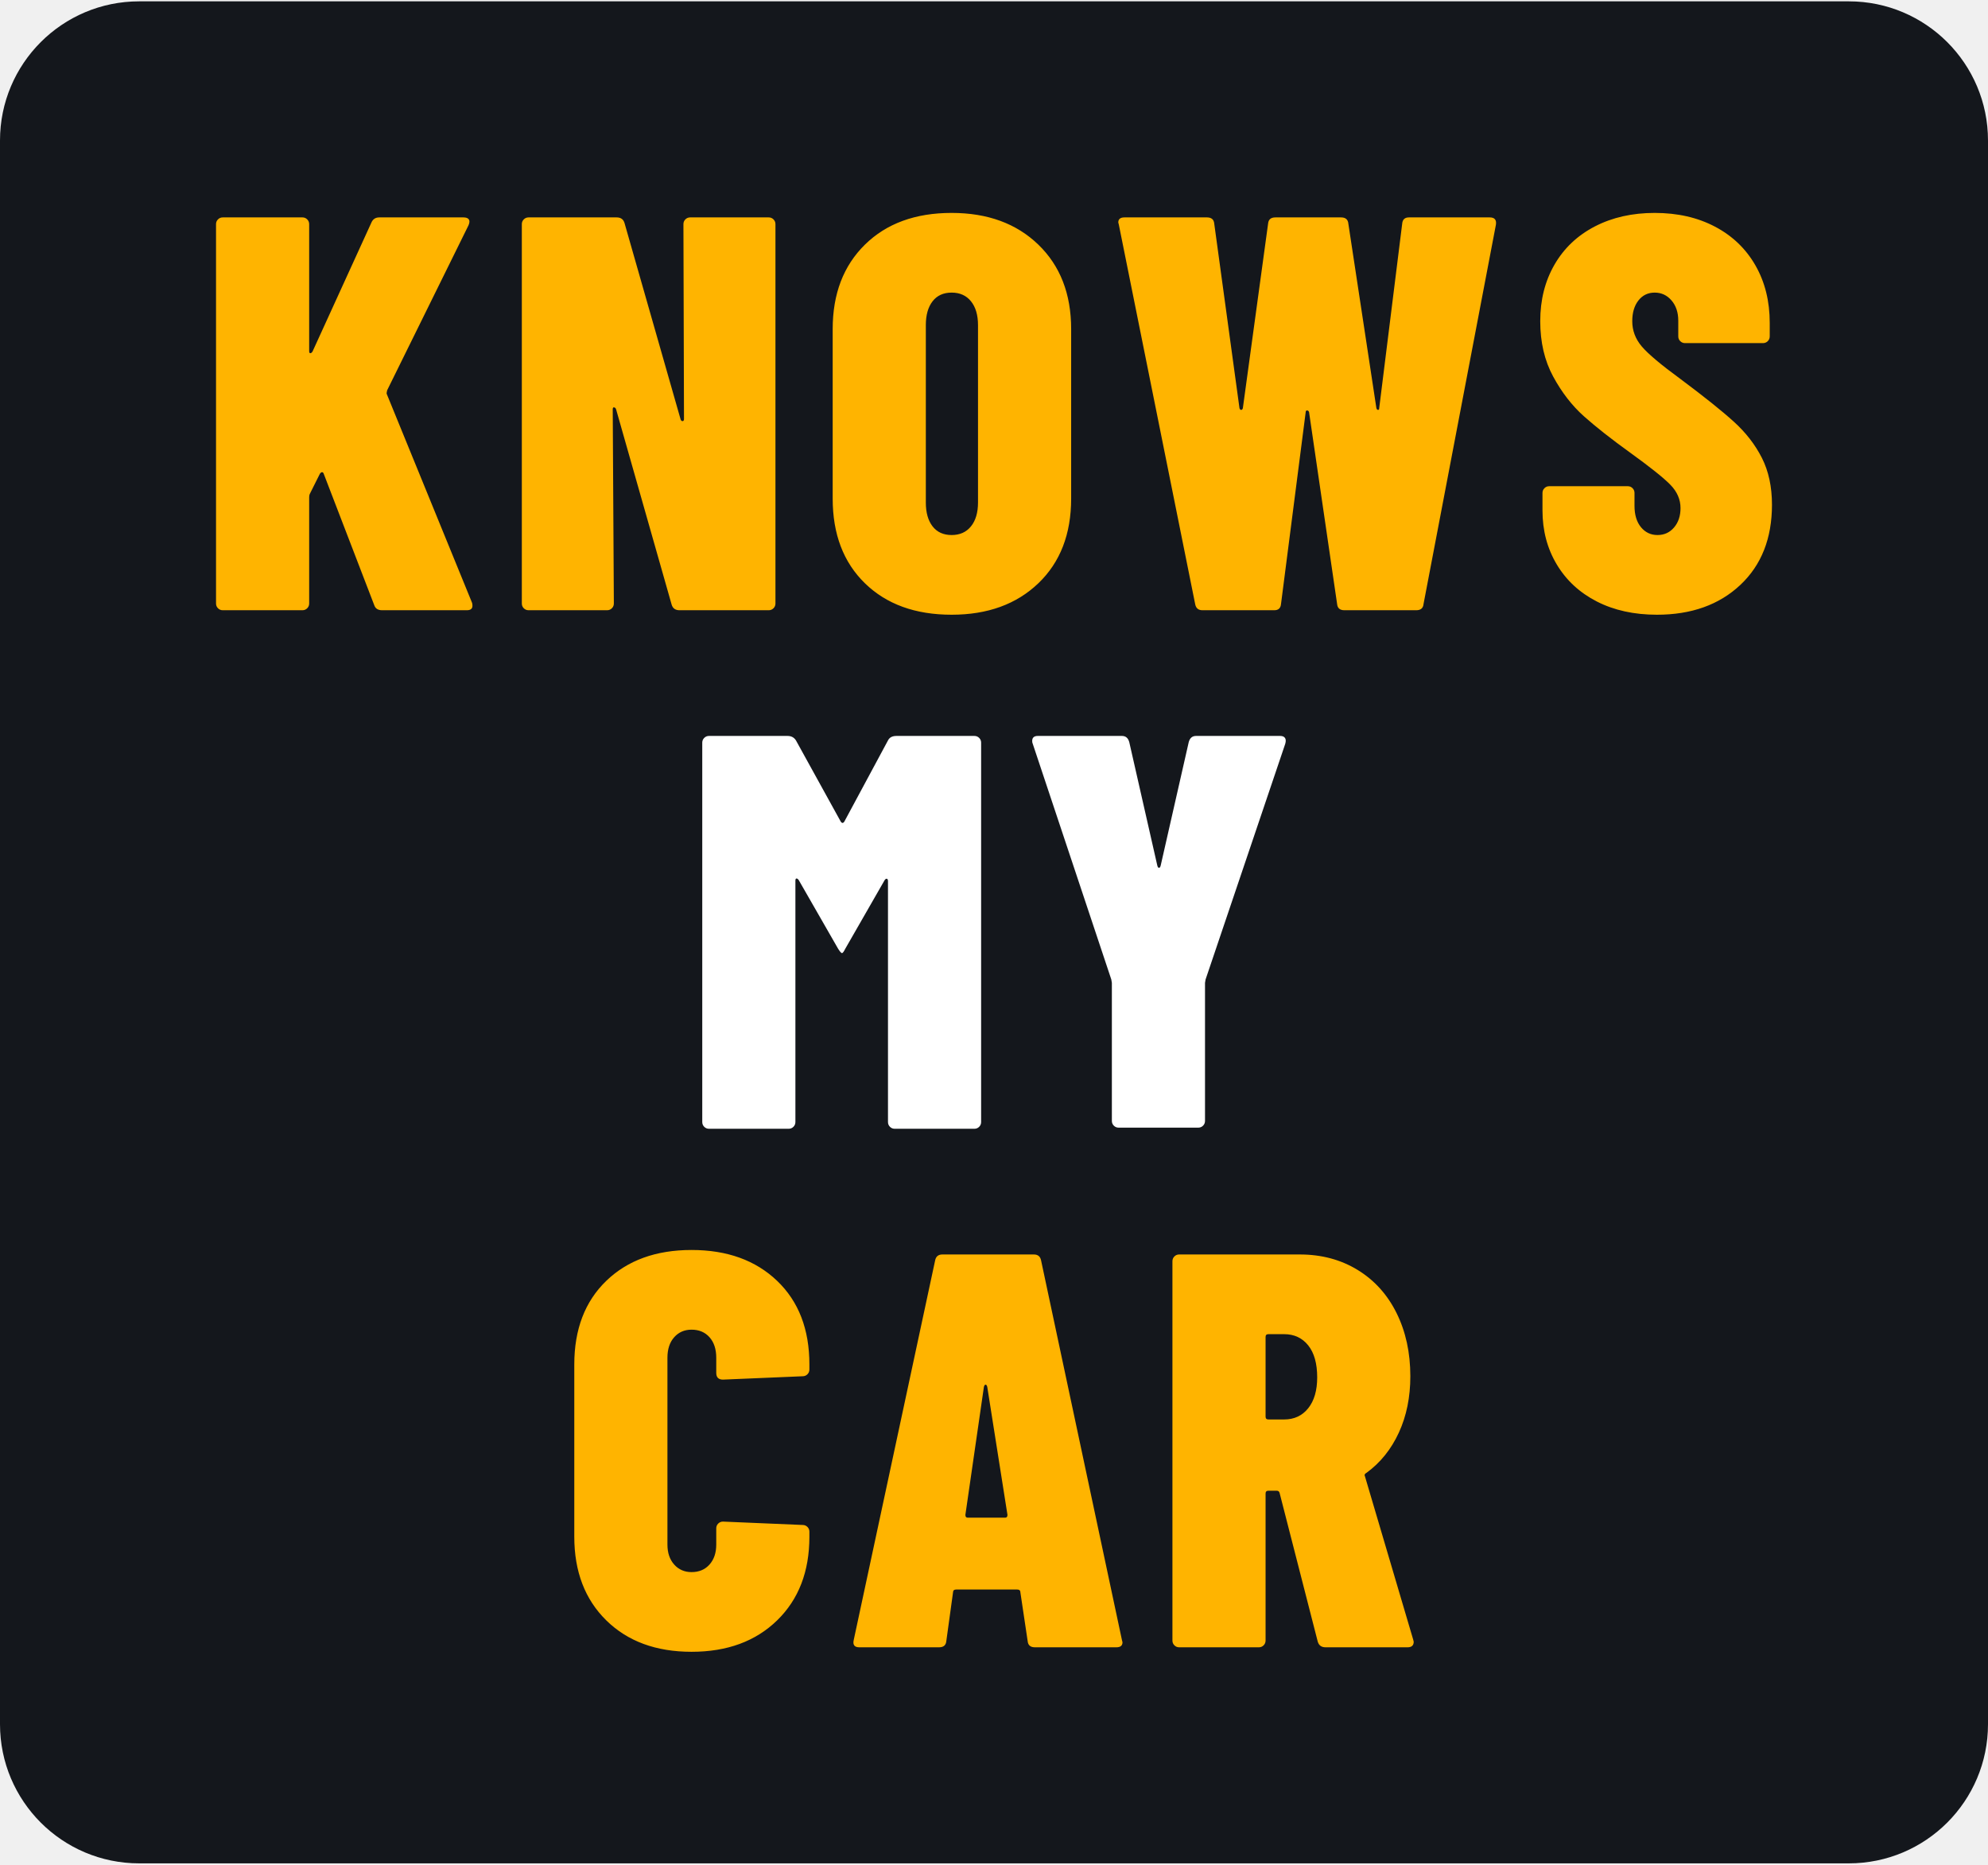
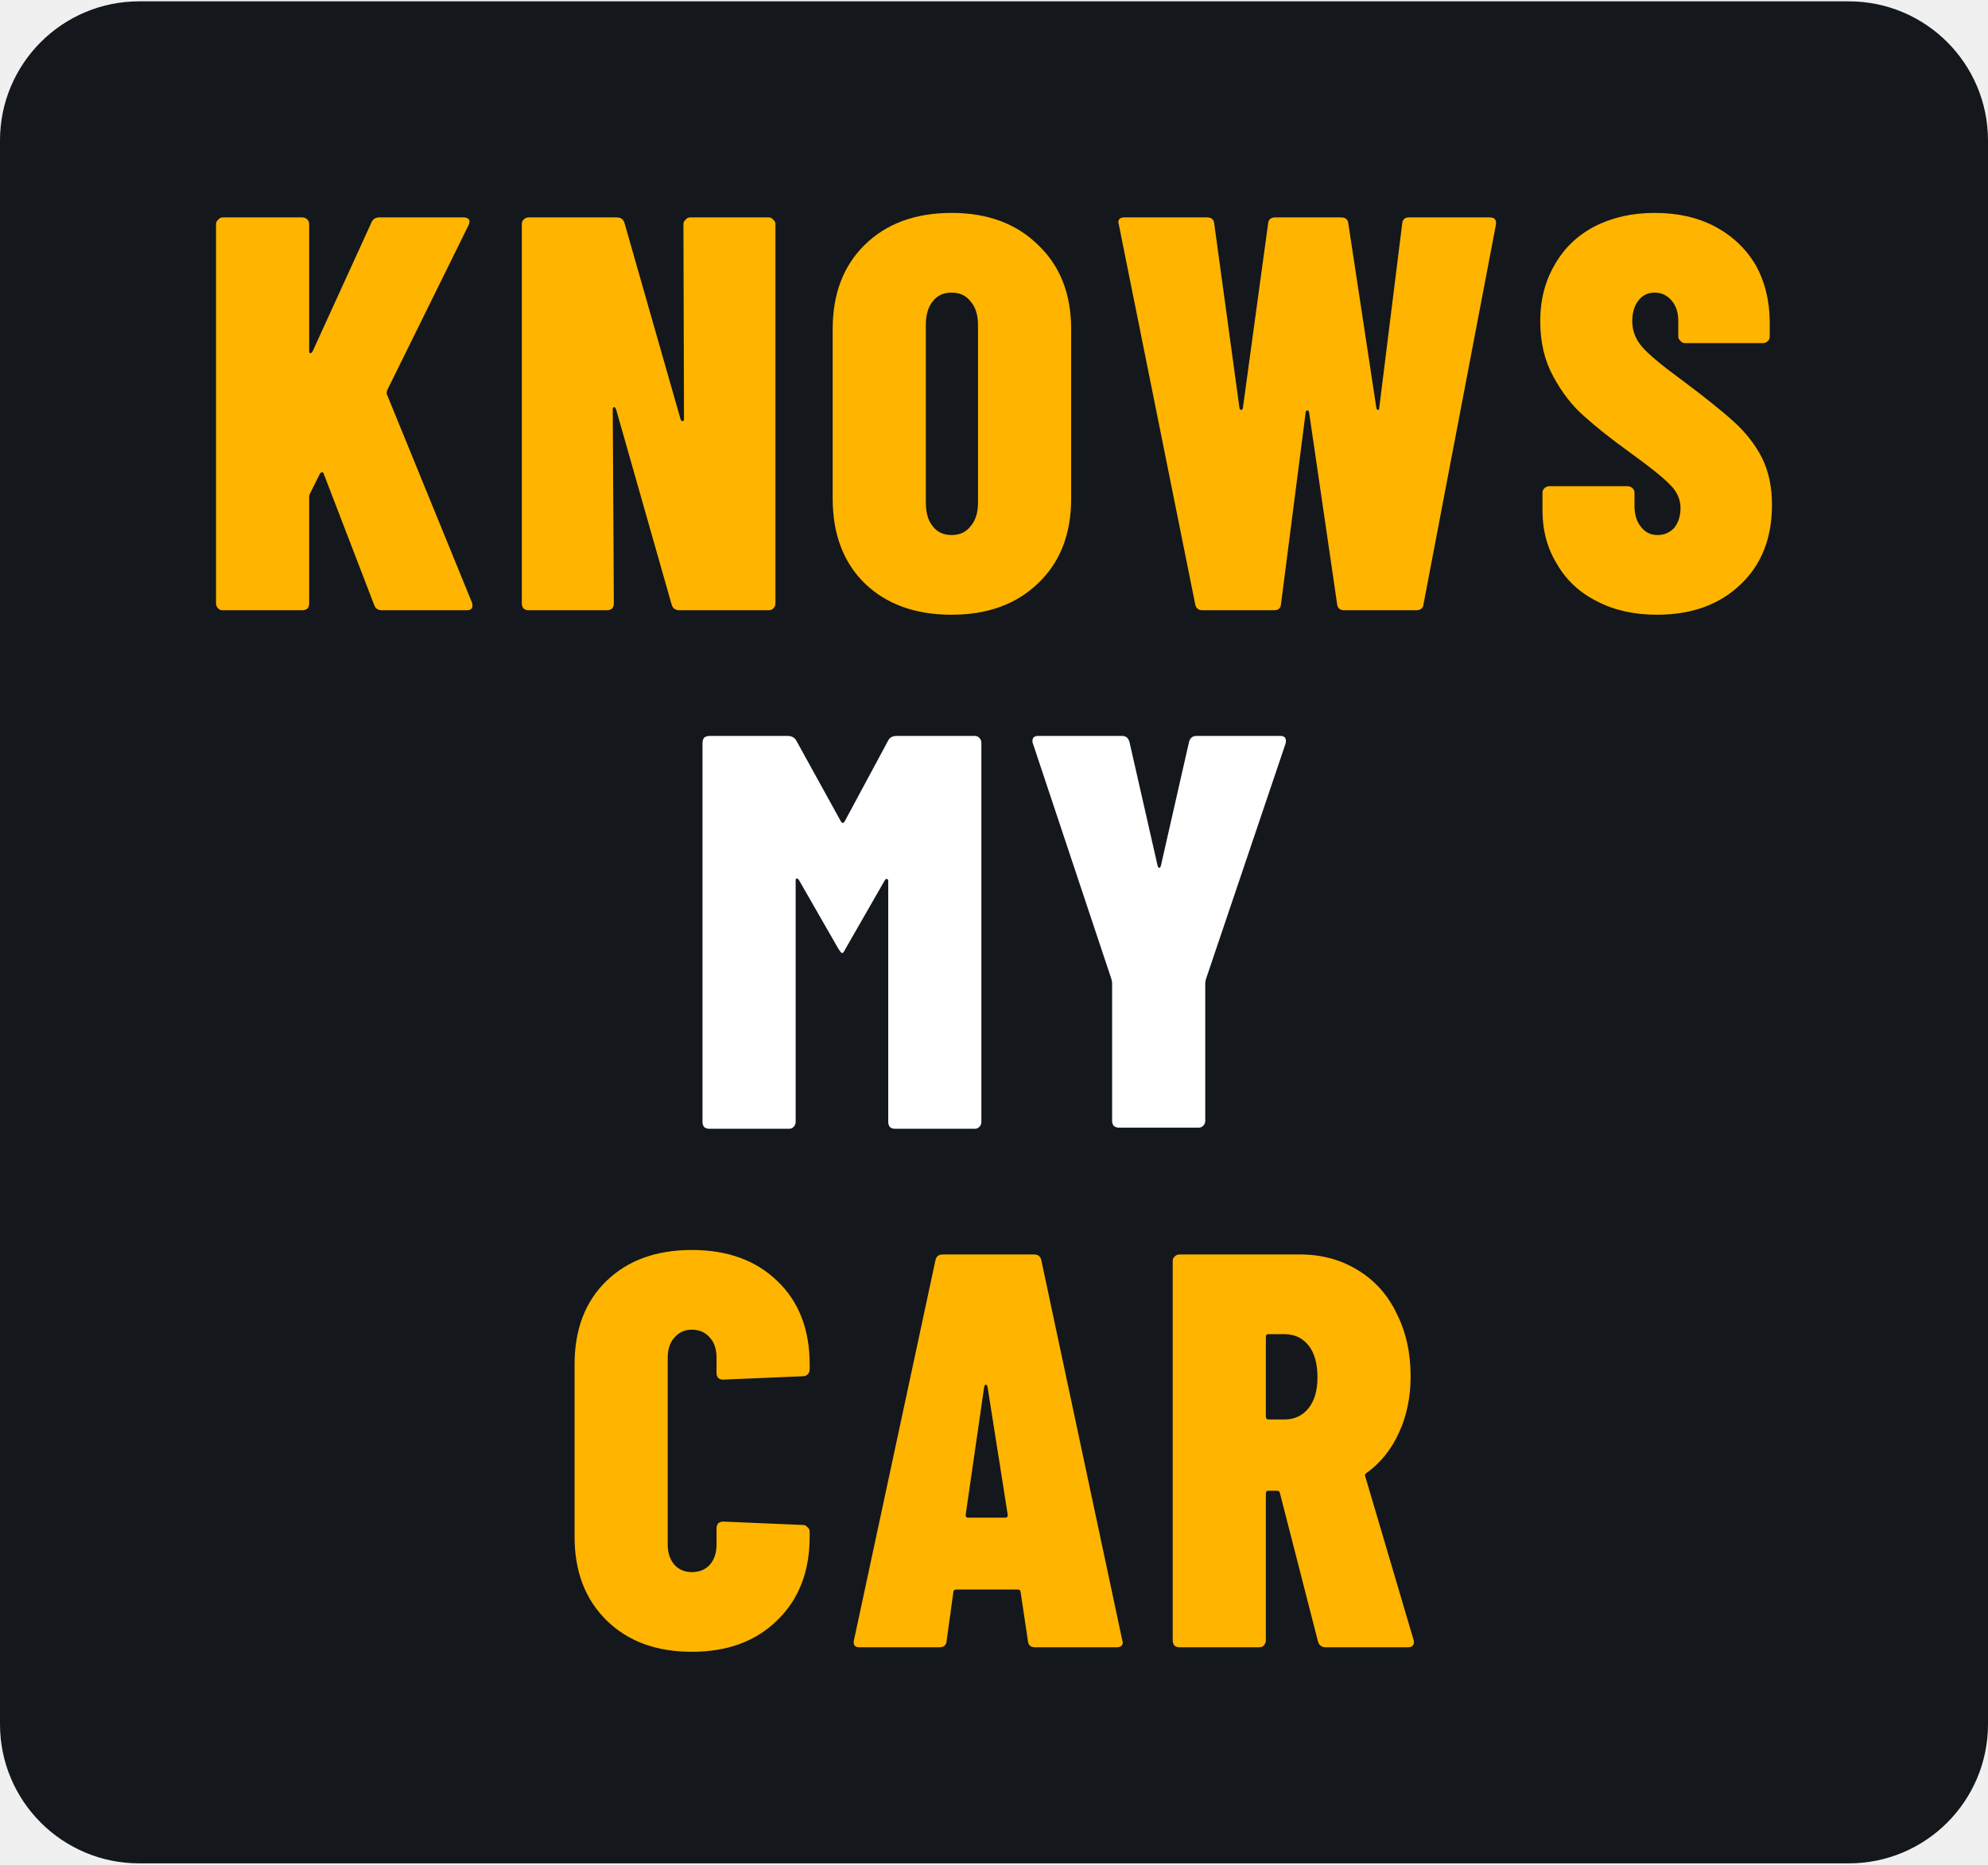
<svg xmlns="http://www.w3.org/2000/svg" viewBox="0 0 354.3 331.8" width="354" height="332" role="img" aria-label="KnowsMyCar">
-   <g transform="translate(0.00 0.00)">
-     <rect x="0.00" y="0.00" width="354.30" height="331.80" rx="24.80" fill="#14171C" />
-     <path d="M38.5 107.3V39.7Q38.5 39.2 38.85 38.85Q39.2 38.5 39.7 38.5H53.9Q54.4 38.5 54.75 38.85Q55.1 39.2 55.1 39.7V62.3Q55.1 62.7 55.3 62.7Q55.5 62.7 55.7 62.4L66.2 39.4Q66.6 38.5 67.6 38.5H82.6Q83.3 38.5 83.55 38.85Q83.8 39.2 83.5 39.9L69.0 69.3Q68.9 69.7 68.9 69.9L84.1 107.1Q84.2 107.3 84.2 107.7Q84.2 108.5 83.2 108.5H68.1Q67.0 108.5 66.7 107.6L57.7 84.2Q57.6 83.9 57.4 83.9Q57.2 83.9 57.0 84.2L55.2 87.8Q55.1 88.0 55.1 88.4V107.3Q55.1 107.8 54.75 108.15Q54.4 108.5 53.9 108.5H39.7Q39.2 108.5 38.85 108.15Q38.5 107.8 38.5 107.3ZM123.0 38.5H137.0Q137.5 38.5 137.85 38.85Q138.2 39.2 138.2 39.7V107.3Q138.2 107.8 137.85 108.15Q137.5 108.5 137.0 108.5H121.1Q120.0 108.5 119.7 107.5L109.8 72.7Q109.7 72.4 109.45 72.35Q109.2 72.3 109.2 72.7L109.4 107.3Q109.4 107.8 109.05 108.15Q108.7 108.5 108.2 108.5H94.2Q93.7 108.5 93.35 108.15Q93.0 107.8 93.0 107.3V39.7Q93.0 39.2 93.35 38.85Q93.7 38.5 94.2 38.5H109.9Q111.0 38.5 111.3 39.5L121.3 74.5Q121.4 74.8 121.65 74.8Q121.9 74.8 121.9 74.4L121.8 39.7Q121.8 39.2 122.15 38.85Q122.5 38.5 123.0 38.5ZM148.4 88.6V58.4Q148.4 49.0 154.15 43.35Q159.9 37.7 169.6 37.7Q179.2 37.7 185.05 43.35Q190.9 49.0 190.9 58.4V88.6Q190.9 98.1 185.05 103.7Q179.2 109.3 169.6 109.3Q159.9 109.3 154.15 103.7Q148.4 98.1 148.4 88.6ZM174.3 89.3V57.7Q174.3 55.0 173.05 53.45Q171.8 51.9 169.6 51.9Q167.4 51.9 166.2 53.45Q165.0 55.0 165.0 57.7V89.3Q165.0 92.0 166.2 93.55Q167.4 95.1 169.6 95.1Q171.8 95.1 173.05 93.55Q174.3 92.0 174.3 89.3ZM213 107.4 199.4 39.8 199.3 39.4Q199.3 38.5 200.4 38.5H215.1Q216.3 38.5 216.4 39.6L220.9 72.5Q221 72.8 221.2 72.8Q221.4 72.8 221.5 72.5L226 39.6Q226.1 38.5 227.3 38.5H239Q240.2 38.5 240.3 39.6L245.3 72.5Q245.4 72.8 245.6 72.8Q245.8 72.8 245.8 72.5L249.9 39.6Q250 38.5 251.1 38.5H265.5Q266.8 38.5 266.6 39.8L253.7 107.4Q253.6 108.5 252.4 108.5H239.6Q238.4 108.5 238.3 107.4L233.3 73.2Q233.2 72.9 232.95 72.9Q232.7 72.9 232.7 73.2L228.3 107.4Q228.2 108.5 227.1 108.5H214.3Q213.2 108.5 213 107.4ZM274.9 90.7V87.6Q274.9 87.1 275.25 86.75Q275.6 86.4 276.1 86.4H290.1Q290.6 86.4 290.95 86.75Q291.3 87.1 291.3 87.6V89.9Q291.3 92.3 292.45 93.7Q293.6 95.1 295.4 95.1Q297.2 95.1 298.35 93.75Q299.5 92.4 299.5 90.3Q299.5 88.0 297.7 86.15Q295.9 84.3 290.5 80.4Q285.5 76.8 282.3 73.95Q279.1 71.1 276.8 66.85Q274.5 62.6 274.5 57.0Q274.5 51.3 277.05 46.9Q279.6 42.5 284.25 40.1Q288.9 37.7 294.9 37.7Q301.0 37.7 305.65 40.15Q310.3 42.6 312.85 47.05Q315.4 51.5 315.4 57.3V59.7Q315.4 60.2 315.05 60.55Q314.7 60.9 314.2 60.9H300.3Q299.8 60.9 299.45 60.55Q299.1 60.2 299.1 59.7V56.9Q299.1 54.7 297.9 53.3Q296.7 51.9 294.9 51.9Q293.1 51.9 292.0 53.3Q290.9 54.7 290.9 57.0Q290.9 59.5 292.6 61.5Q294.3 63.5 299.5 67.3Q305.8 72.0 309.0 74.9Q312.2 77.8 314.0 81.35Q315.8 84.9 315.8 89.7Q315.8 98.7 310.15 104.0Q304.5 109.3 295.3 109.3Q289.2 109.3 284.6 106.95Q280.0 104.6 277.45 100.35Q274.9 96.1 274.9 90.7Z" fill="#FFB400" />
-     <path d="M159.756 130.9H173.656Q174.156 130.9 174.506 131.25Q174.856 131.6 174.856 132.1V199.7Q174.856 200.2 174.506 200.55Q174.156 200.9 173.656 200.9H159.456Q158.956 200.9 158.606 200.55Q158.256 200.2 158.256 199.7V156.8Q158.256 156.4 158.056 156.35Q157.856 156.3 157.656 156.6L150.656 168.8Q150.256 169.6 150.056 169.6Q149.856 169.6 149.356 168.8L142.356 156.6Q142.156 156.3 141.956 156.3Q141.756 156.3 141.756 156.7V199.7Q141.756 200.2 141.406 200.55Q141.056 200.9 140.556 200.9H126.356Q125.856 200.9 125.506 200.55Q125.156 200.2 125.156 199.7V132.1Q125.156 131.6 125.506 131.25Q125.856 130.9 126.356 130.9H140.356Q141.356 130.9 141.856 131.7L149.856 146.2Q150.156 146.6 150.456 146.2L158.256 131.7Q158.656 130.9 159.756 130.9ZM198.156 199.5V174.9L198.056 174.3L184.056 132.3Q183.956 132.1 183.956 131.8Q183.956 130.9 184.956 130.9H199.956Q200.956 130.9 201.256 132.0L206.256 154.0Q206.356 154.4 206.556 154.4Q206.756 154.4 206.856 154.0L211.856 132.0Q212.156 130.9 213.156 130.9H228.156Q228.756 130.9 229.006 131.25Q229.256 131.6 229.056 132.3L214.856 174.3L214.756 174.9V199.5Q214.756 200.0 214.406 200.35Q214.056 200.7 213.556 200.7H199.356Q198.856 200.7 198.506 200.35Q198.156 200.0 198.156 199.5Z" fill="#FFFFFF" />
-     <path d="M102.35 273.6V242.9Q102.35 233.5 108.05 228.0Q113.75 222.5 123.25 222.5Q132.75 222.5 138.5 228.0Q144.25 233.5 144.25 242.9V243.8Q144.25 244.3 143.9 244.65Q143.55 245.0 143.05 245.0L128.85 245.6Q127.65 245.6 127.65 244.4V241.7Q127.65 239.4 126.45 238.05Q125.25 236.7 123.25 236.7Q121.35 236.7 120.15 238.05Q118.95 239.4 118.95 241.7V275.0Q118.95 277.2 120.15 278.55Q121.35 279.9 123.25 279.9Q125.25 279.9 126.45 278.55Q127.65 277.2 127.65 275.0V272.1Q127.65 271.6 128 271.25Q128.35 270.9 128.85 270.9L143.05 271.5Q143.55 271.5 143.9 271.85Q144.25 272.2 144.25 272.7V273.6Q144.25 282.9 138.5 288.5Q132.75 294.1 123.25 294.1Q113.75 294.1 108.05 288.5Q102.35 282.9 102.35 273.6ZM183.15 292.2 181.85 283.5Q181.85 283.0 181.25 283.0H170.45Q169.85 283.0 169.85 283.5L168.65 292.2Q168.55 293.3 167.35 293.3H153.15Q151.85 293.3 152.15 292.0L166.65 224.4Q166.85 223.3 167.95 223.3H184.25Q185.35 223.3 185.55 224.4L199.95 292.0L200.05 292.4Q200.05 293.3 198.95 293.3H184.45Q183.25 293.3 183.15 292.2ZM172.45 270.2H179.15Q179.55 270.2 179.55 269.7L175.95 246.9Q175.85 246.5 175.65 246.5Q175.45 246.5 175.35 246.9L172.05 269.7Q172.05 270.2 172.45 270.2ZM234.85 292.3 228.05 265.8Q227.95 265.4 227.55 265.4H226.05Q225.55 265.4 225.55 265.9V292.1Q225.55 292.6 225.2 292.95Q224.85 293.3 224.35 293.3H210.15Q209.65 293.3 209.3 292.95Q208.95 292.6 208.95 292.1V224.5Q208.95 224.0 209.3 223.65Q209.65 223.3 210.15 223.3H231.65Q237.45 223.3 241.95 226.05Q246.45 228.8 248.9 233.75Q251.35 238.7 251.35 245.0Q251.35 250.6 249.3 255.05Q247.25 259.5 243.55 262.2Q243.35 262.3 243.25 262.45Q243.15 262.6 243.25 262.8L251.85 291.9L251.95 292.3Q251.95 293.3 250.85 293.3H236.25Q235.15 293.3 234.85 292.3ZM225.55 238.0V252.2Q225.55 252.7 226.05 252.7H228.85Q231.55 252.7 233.15 250.7Q234.75 248.7 234.75 245.2Q234.75 241.5 233.15 239.5Q231.55 237.5 228.85 237.5H226.05Q225.55 237.5 225.55 238.0Z" fill="#FFB400" />
+   <g transform="translate(0 0)">
+     <rect x="0" y="0" width="354.3" height="331.8" rx="24.8" fill="#14171C" />
+     <path d="M38.5 107.3V39.7Q38.5 39.2 38.9 38.9Q39.2 38.5 39.7 38.5H53.9Q54.4 38.5 54.8 38.9Q55.1 39.2 55.1 39.7V62.3Q55.1 62.7 55.3 62.7Q55.5 62.7 55.7 62.4L66.2 39.4Q66.6 38.5 67.6 38.5H82.6Q83.3 38.5 83.6 38.9Q83.8 39.2 83.5 39.9L69 69.3Q68.9 69.7 68.9 69.9L84.1 107.1Q84.2 107.3 84.2 107.7Q84.2 108.5 83.2 108.5H68.1Q67 108.5 66.7 107.6L57.7 84.2Q57.6 83.9 57.4 83.9Q57.2 83.9 57 84.2L55.2 87.8Q55.1 88 55.1 88.4V107.3Q55.1 107.8 54.8 108.2Q54.4 108.5 53.9 108.5H39.7Q39.2 108.5 38.9 108.2Q38.5 107.8 38.5 107.3ZM123 38.5H137Q137.5 38.5 137.8 38.9Q138.2 39.2 138.2 39.7V107.3Q138.2 107.8 137.8 108.2Q137.5 108.5 137 108.5H121.1Q120 108.5 119.7 107.5L109.8 72.7Q109.7 72.4 109.5 72.3Q109.2 72.3 109.2 72.7L109.4 107.3Q109.4 107.8 109.1 108.2Q108.7 108.5 108.2 108.5H94.2Q93.7 108.5 93.3 108.2Q93 107.8 93 107.3V39.7Q93 39.2 93.3 38.9Q93.7 38.5 94.2 38.5H109.9Q111 38.5 111.3 39.5L121.3 74.5Q121.4 74.8 121.7 74.8Q121.9 74.8 121.9 74.4L121.8 39.7Q121.8 39.2 122.2 38.9Q122.5 38.5 123 38.5ZM148.4 88.6V58.4Q148.4 49 154.1 43.4Q159.9 37.7 169.6 37.7Q179.2 37.7 185 43.4Q190.9 49 190.9 58.4V88.6Q190.9 98.1 185 103.7Q179.2 109.3 169.6 109.3Q159.9 109.3 154.1 103.7Q148.4 98.1 148.4 88.6ZM174.3 89.3V57.7Q174.3 55 173 53.5Q171.8 51.9 169.6 51.9Q167.4 51.9 166.2 53.5Q165 55 165 57.7V89.3Q165 92 166.2 93.5Q167.4 95.1 169.6 95.1Q171.8 95.1 173 93.5Q174.3 92 174.3 89.3ZM213 107.4 199.4 39.8 199.3 39.4Q199.3 38.5 200.4 38.5H215.1Q216.3 38.5 216.4 39.6L220.9 72.5Q221 72.8 221.2 72.8Q221.4 72.8 221.5 72.5L226 39.6Q226.1 38.5 227.3 38.5H239Q240.2 38.5 240.3 39.6L245.3 72.5Q245.4 72.8 245.6 72.8Q245.8 72.8 245.8 72.5L249.9 39.6Q250 38.5 251.1 38.5H265.5Q266.8 38.5 266.6 39.8L253.7 107.4Q253.6 108.5 252.4 108.5H239.6Q238.4 108.5 238.3 107.4L233.3 73.2Q233.2 72.9 233 72.9Q232.7 72.9 232.7 73.2L228.3 107.4Q228.2 108.5 227.1 108.5H214.3Q213.2 108.5 213 107.4ZM274.9 90.7V87.6Q274.9 87.1 275.2 86.8Q275.6 86.4 276.1 86.4H290.1Q290.6 86.4 291 86.8Q291.3 87.1 291.3 87.6V89.9Q291.3 92.3 292.5 93.7Q293.6 95.1 295.4 95.1Q297.2 95.1 298.4 93.8Q299.5 92.4 299.5 90.3Q299.5 88 297.7 86.2Q295.9 84.3 290.5 80.4Q285.5 76.8 282.3 73.9Q279.1 71.1 276.8 66.8Q274.5 62.6 274.5 57Q274.5 51.3 277.1 46.9Q279.6 42.5 284.2 40.1Q288.9 37.7 294.9 37.7Q301 37.7 305.6 40.1Q310.3 42.6 312.9 47Q315.4 51.5 315.4 57.3V59.7Q315.4 60.2 315.1 60.5Q314.7 60.9 314.2 60.9H300.3Q299.8 60.9 299.5 60.5Q299.1 60.2 299.1 59.7V56.9Q299.1 54.7 297.9 53.3Q296.7 51.9 294.9 51.9Q293.1 51.9 292 53.3Q290.9 54.7 290.9 57Q290.9 59.5 292.6 61.5Q294.3 63.5 299.5 67.3Q305.8 72 309 74.9Q312.2 77.8 314 81.3Q315.8 84.9 315.8 89.7Q315.8 98.7 310.1 104Q304.5 109.3 295.3 109.3Q289.2 109.3 284.6 106.9Q280 104.6 277.5 100.3Q274.9 96.1 274.9 90.7Z" fill="#FFB400" />
+     <path d="M159.8 130.9H173.7Q174.2 130.9 174.5 131.2Q174.9 131.6 174.9 132.1V199.7Q174.9 200.2 174.5 200.6Q174.2 200.9 173.7 200.9H159.5Q159 200.9 158.6 200.6Q158.3 200.2 158.3 199.7V156.8Q158.3 156.4 158.1 156.4Q157.9 156.3 157.7 156.6L150.7 168.8Q150.3 169.6 150.1 169.6Q149.9 169.6 149.4 168.8L142.4 156.6Q142.2 156.3 142 156.3Q141.8 156.3 141.8 156.7V199.7Q141.8 200.2 141.4 200.6Q141.1 200.9 140.6 200.9H126.4Q125.9 200.9 125.5 200.6Q125.2 200.2 125.2 199.7V132.1Q125.2 131.6 125.5 131.2Q125.9 130.9 126.4 130.9H140.4Q141.4 130.9 141.9 131.7L149.9 146.2Q150.2 146.6 150.5 146.2L158.3 131.7Q158.7 130.9 159.8 130.9ZM198.2 199.5V174.9L198.1 174.3L184.1 132.3Q184 132.1 184 131.8Q184 130.9 185 130.9H200Q201 130.9 201.3 132L206.3 154Q206.4 154.4 206.6 154.4Q206.8 154.4 206.9 154L211.9 132Q212.2 130.9 213.2 130.9H228.2Q228.8 130.9 229 131.2Q229.3 131.6 229.1 132.3L214.9 174.3L214.8 174.9V199.5Q214.8 200 214.4 200.4Q214.1 200.7 213.6 200.7H199.4Q198.9 200.7 198.5 200.4Q198.2 200 198.2 199.5Z" fill="#FFFFFF" />
+     <path d="M102.4 273.6V242.9Q102.4 233.5 108.1 228Q113.8 222.5 123.3 222.5Q132.8 222.5 138.5 228Q144.3 233.5 144.3 242.9V243.8Q144.3 244.3 143.9 244.7Q143.6 245 143.1 245L128.9 245.6Q127.7 245.6 127.7 244.4V241.7Q127.7 239.4 126.5 238.1Q125.3 236.7 123.3 236.7Q121.4 236.7 120.2 238.1Q119 239.4 119 241.7V275Q119 277.2 120.2 278.6Q121.4 279.9 123.3 279.9Q125.3 279.9 126.5 278.6Q127.7 277.2 127.7 275V272.1Q127.7 271.6 128 271.2Q128.4 270.9 128.9 270.9L143.1 271.5Q143.6 271.5 143.9 271.9Q144.3 272.2 144.3 272.7V273.6Q144.3 282.9 138.5 288.5Q132.8 294.1 123.3 294.1Q113.8 294.1 108.1 288.5Q102.4 282.9 102.4 273.6ZM183.2 292.2 181.9 283.5Q181.9 283 181.3 283H170.5Q169.9 283 169.9 283.5L168.7 292.2Q168.6 293.3 167.4 293.3H153.2Q151.9 293.3 152.2 292L166.7 224.4Q166.9 223.3 168 223.3H184.3Q185.4 223.3 185.6 224.4L200 292L200.1 292.4Q200.1 293.3 199 293.3H184.5Q183.3 293.3 183.2 292.2ZM172.5 270.2H179.2Q179.6 270.2 179.6 269.7L176 246.9Q175.9 246.5 175.7 246.5Q175.5 246.5 175.4 246.9L172.1 269.7Q172.1 270.2 172.5 270.2ZM234.9 292.3 228.1 265.8Q228 265.4 227.6 265.4H226.1Q225.6 265.4 225.6 265.9V292.1Q225.6 292.6 225.2 293Q224.9 293.3 224.4 293.3H210.2Q209.7 293.3 209.3 293Q209 292.6 209 292.1V224.5Q209 224 209.3 223.7Q209.7 223.3 210.2 223.3H231.7Q237.5 223.3 242 226.1Q246.5 228.8 248.9 233.8Q251.4 238.7 251.4 245Q251.4 250.6 249.3 255.1Q247.3 259.5 243.6 262.2Q243.4 262.3 243.3 262.5Q243.2 262.6 243.3 262.8L251.9 291.9L252 292.3Q252 293.3 250.9 293.3H236.3Q235.2 293.3 234.9 292.3ZM225.6 238V252.2Q225.6 252.7 226.1 252.7H228.9Q231.6 252.7 233.2 250.7Q234.8 248.7 234.8 245.2Q234.8 241.5 233.2 239.5Q231.6 237.5 228.9 237.5H226.1Q225.6 237.5 225.6 238Z" fill="#FFB400" />
  </g>
</svg>
